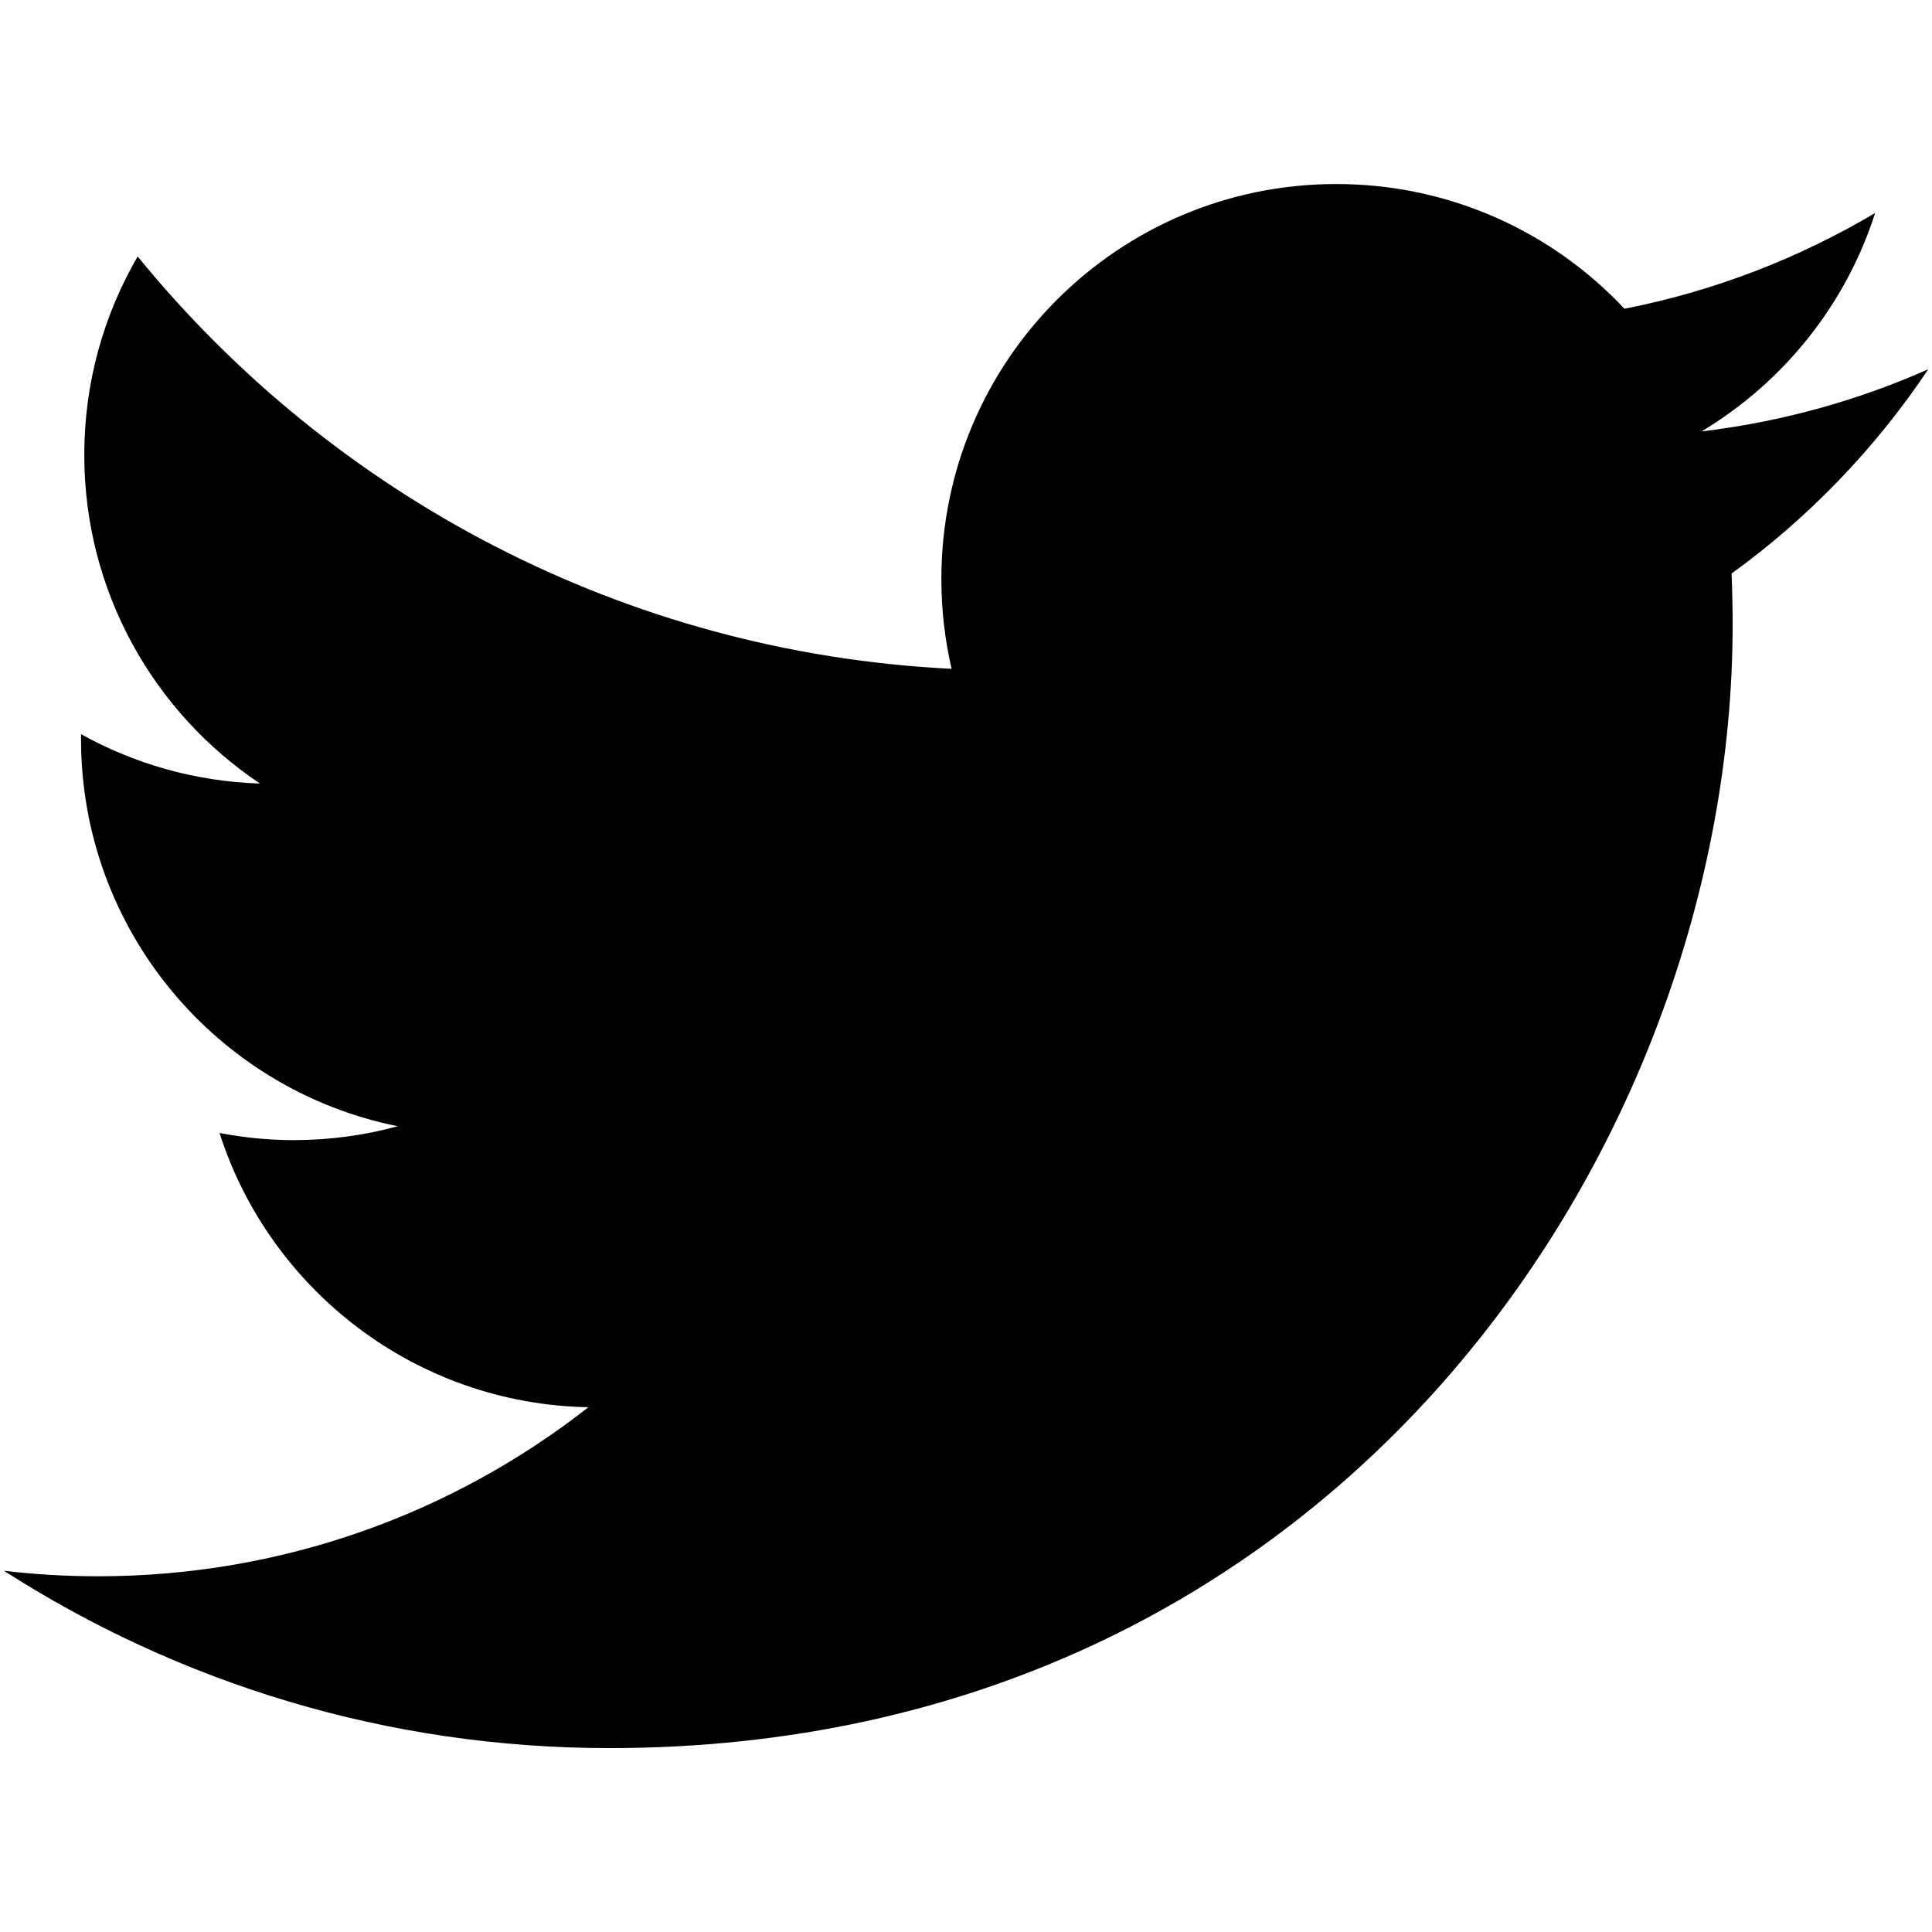
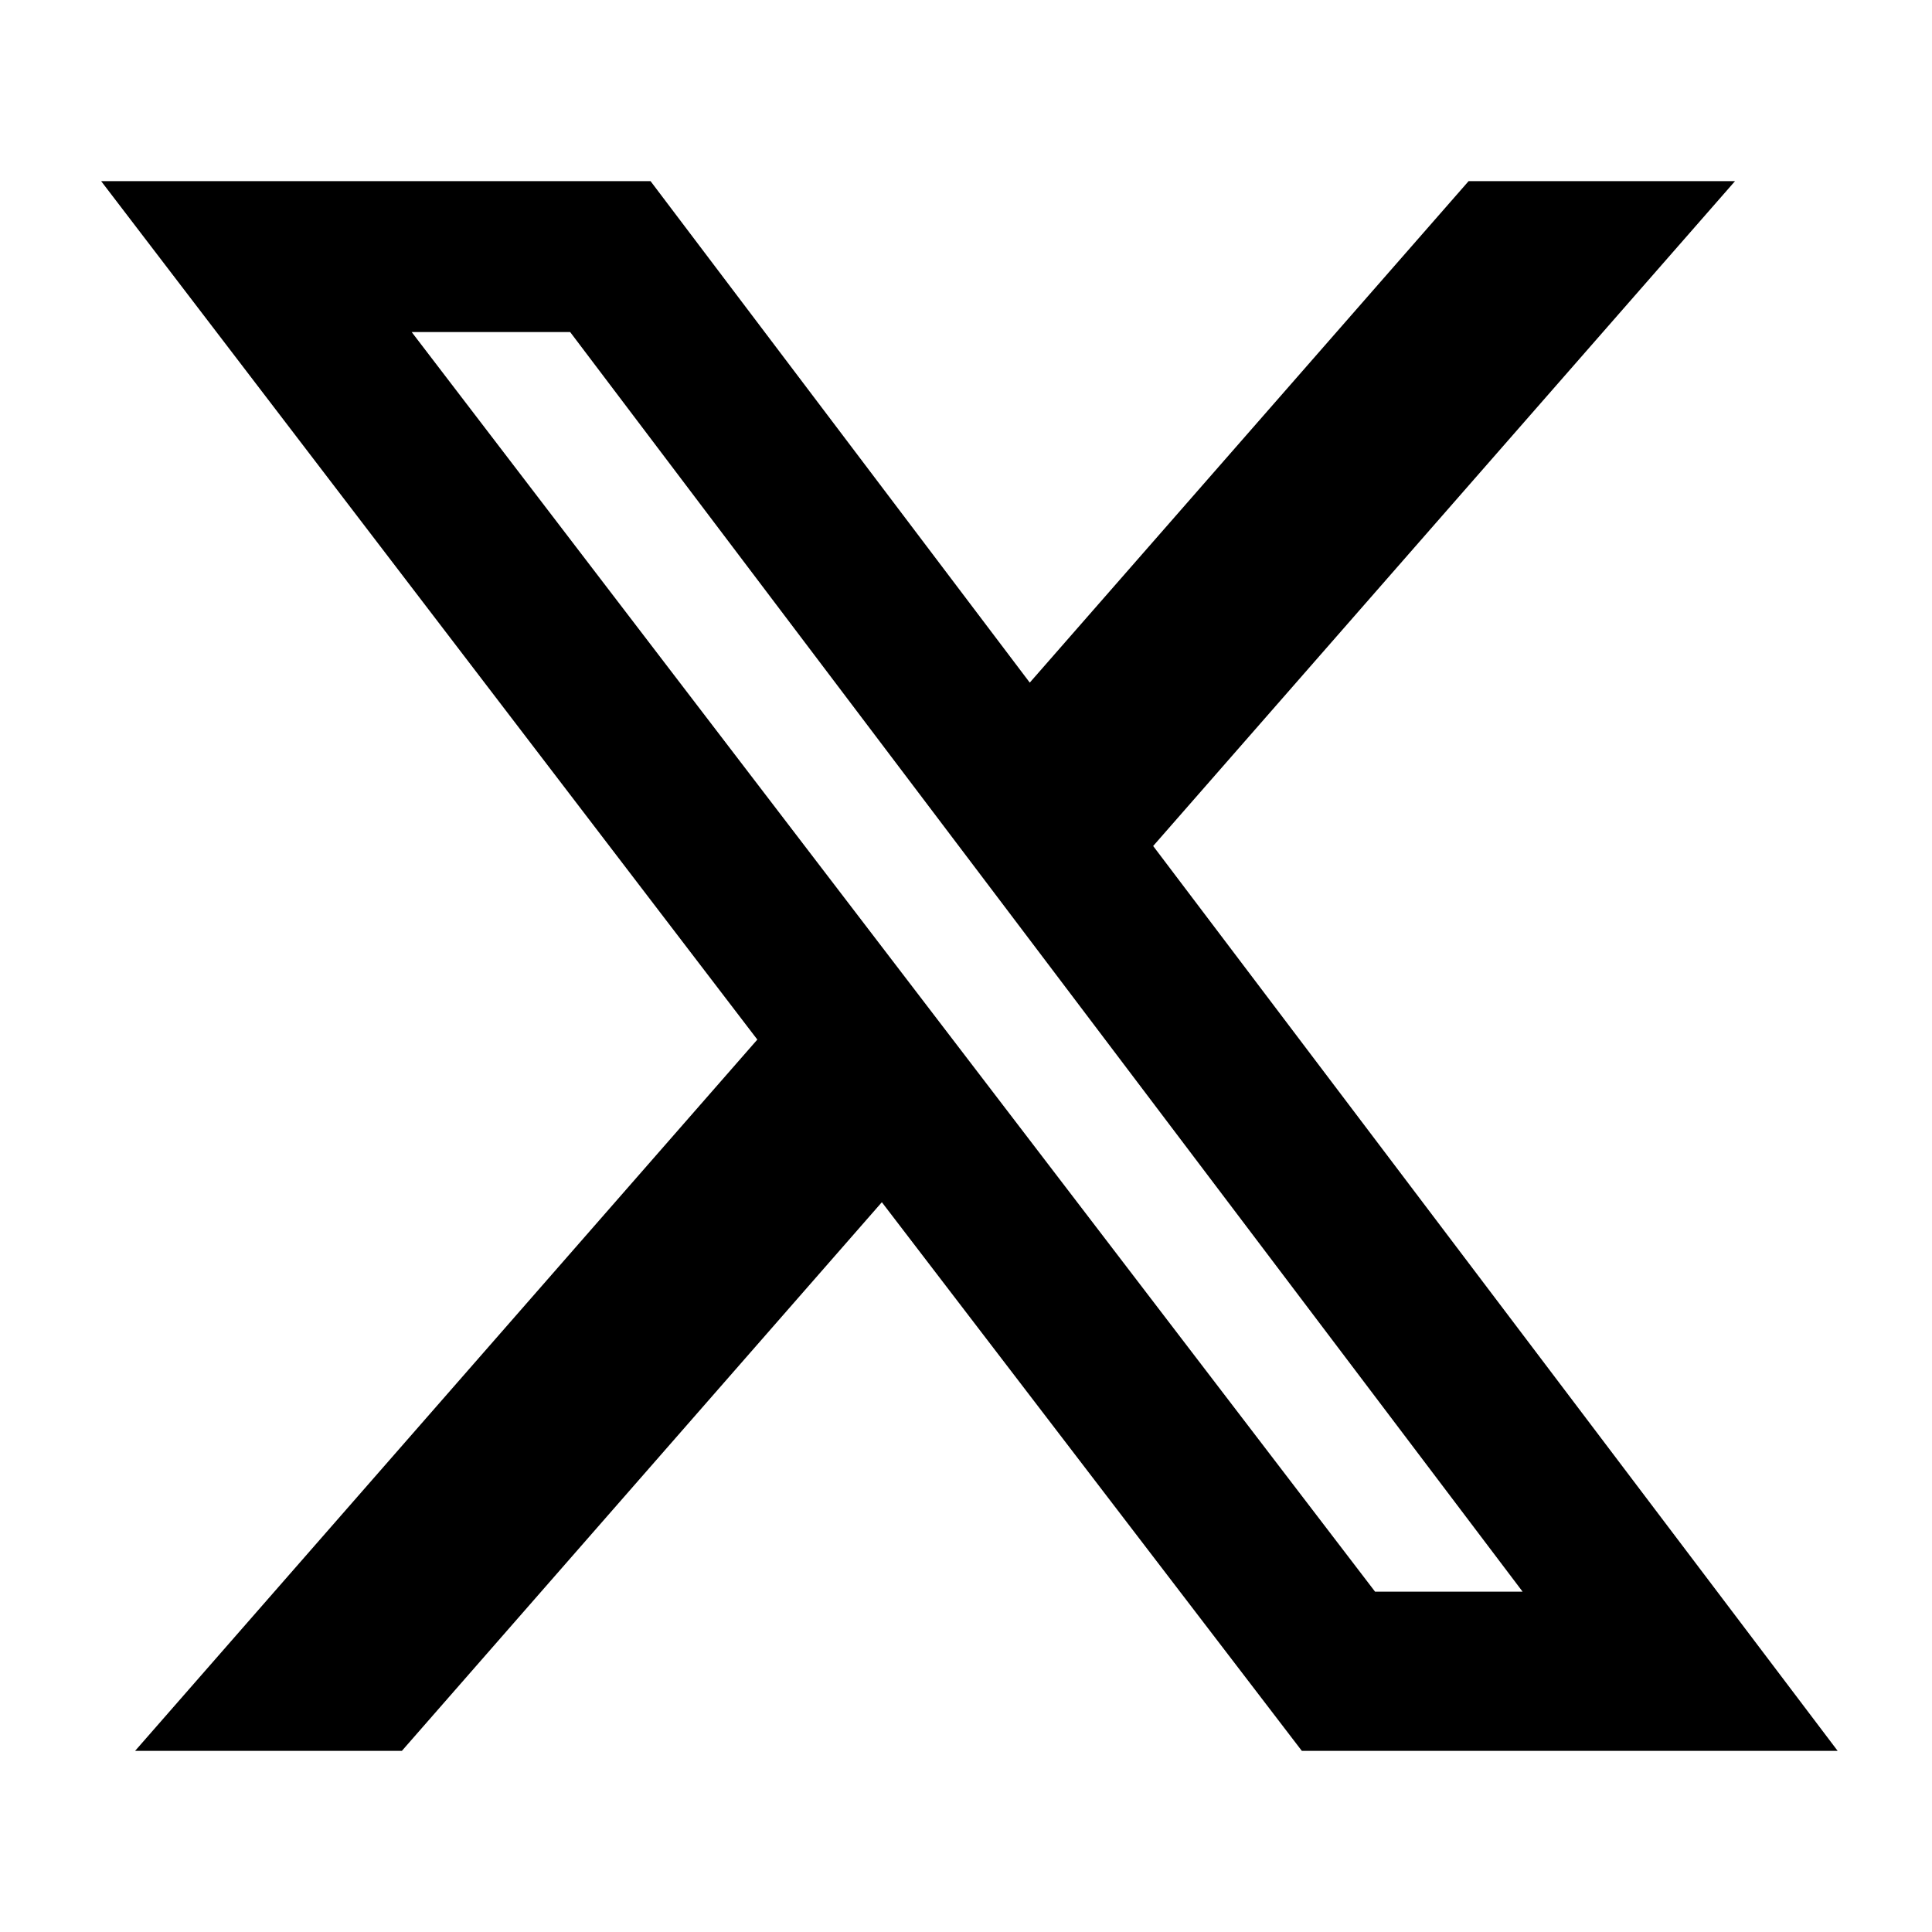
- <svg viewBox="0 0 16 16" width="24px" height="24px">
-   <path fill="currentcolor" d="M15.969,3.058c-0.586,0.26-1.217,0.436-1.878,0.515c0.675-0.405,1.194-1.045,1.438-1.809c-0.632,0.375-1.332,0.647-2.076,0.793c-0.596-0.636-1.446-1.033-2.387-1.033c-1.806,0-3.27,1.464-3.27,3.27 c0,0.256,0.029,0.506,0.085,0.745C5.163,5.404,2.753,4.102,1.14,2.124C0.859,2.607,0.698,3.168,0.698,3.767 c0,1.134,0.577,2.135,1.455,2.722C1.616,6.472,1.112,6.325,0.671,6.08c0,0.014,0,0.027,0,0.041c0,1.584,1.127,2.906,2.623,3.206 C3.02,9.402,2.731,9.442,2.433,9.442c-0.211,0-0.416-0.021-0.615-0.059c0.416,1.299,1.624,2.245,3.055,2.271 c-1.119,0.877-2.529,1.4-4.061,1.4c-0.264,0-0.524-0.015-0.78-0.046c1.447,0.928,3.166,1.469,5.013,1.469 c6.015,0,9.304-4.983,9.304-9.304c0-0.142-0.003-0.283-0.009-0.423C14.976,4.29,15.531,3.714,15.969,3.058z" />
+ <svg viewBox="0 0 512 512" width="24px" height="24px">
+   <path fill="currentcolor" d="M389.2 48h70.6L305.6 224.2 487 464H345L233.7 318.6 106.5 464H35.8L200.7 275.5 26.8 48H172.4L272.9 180.9 389.2 48zM364.4 421.8h39.1L151.1 88h-42L364.4 421.8z" />
</svg>
